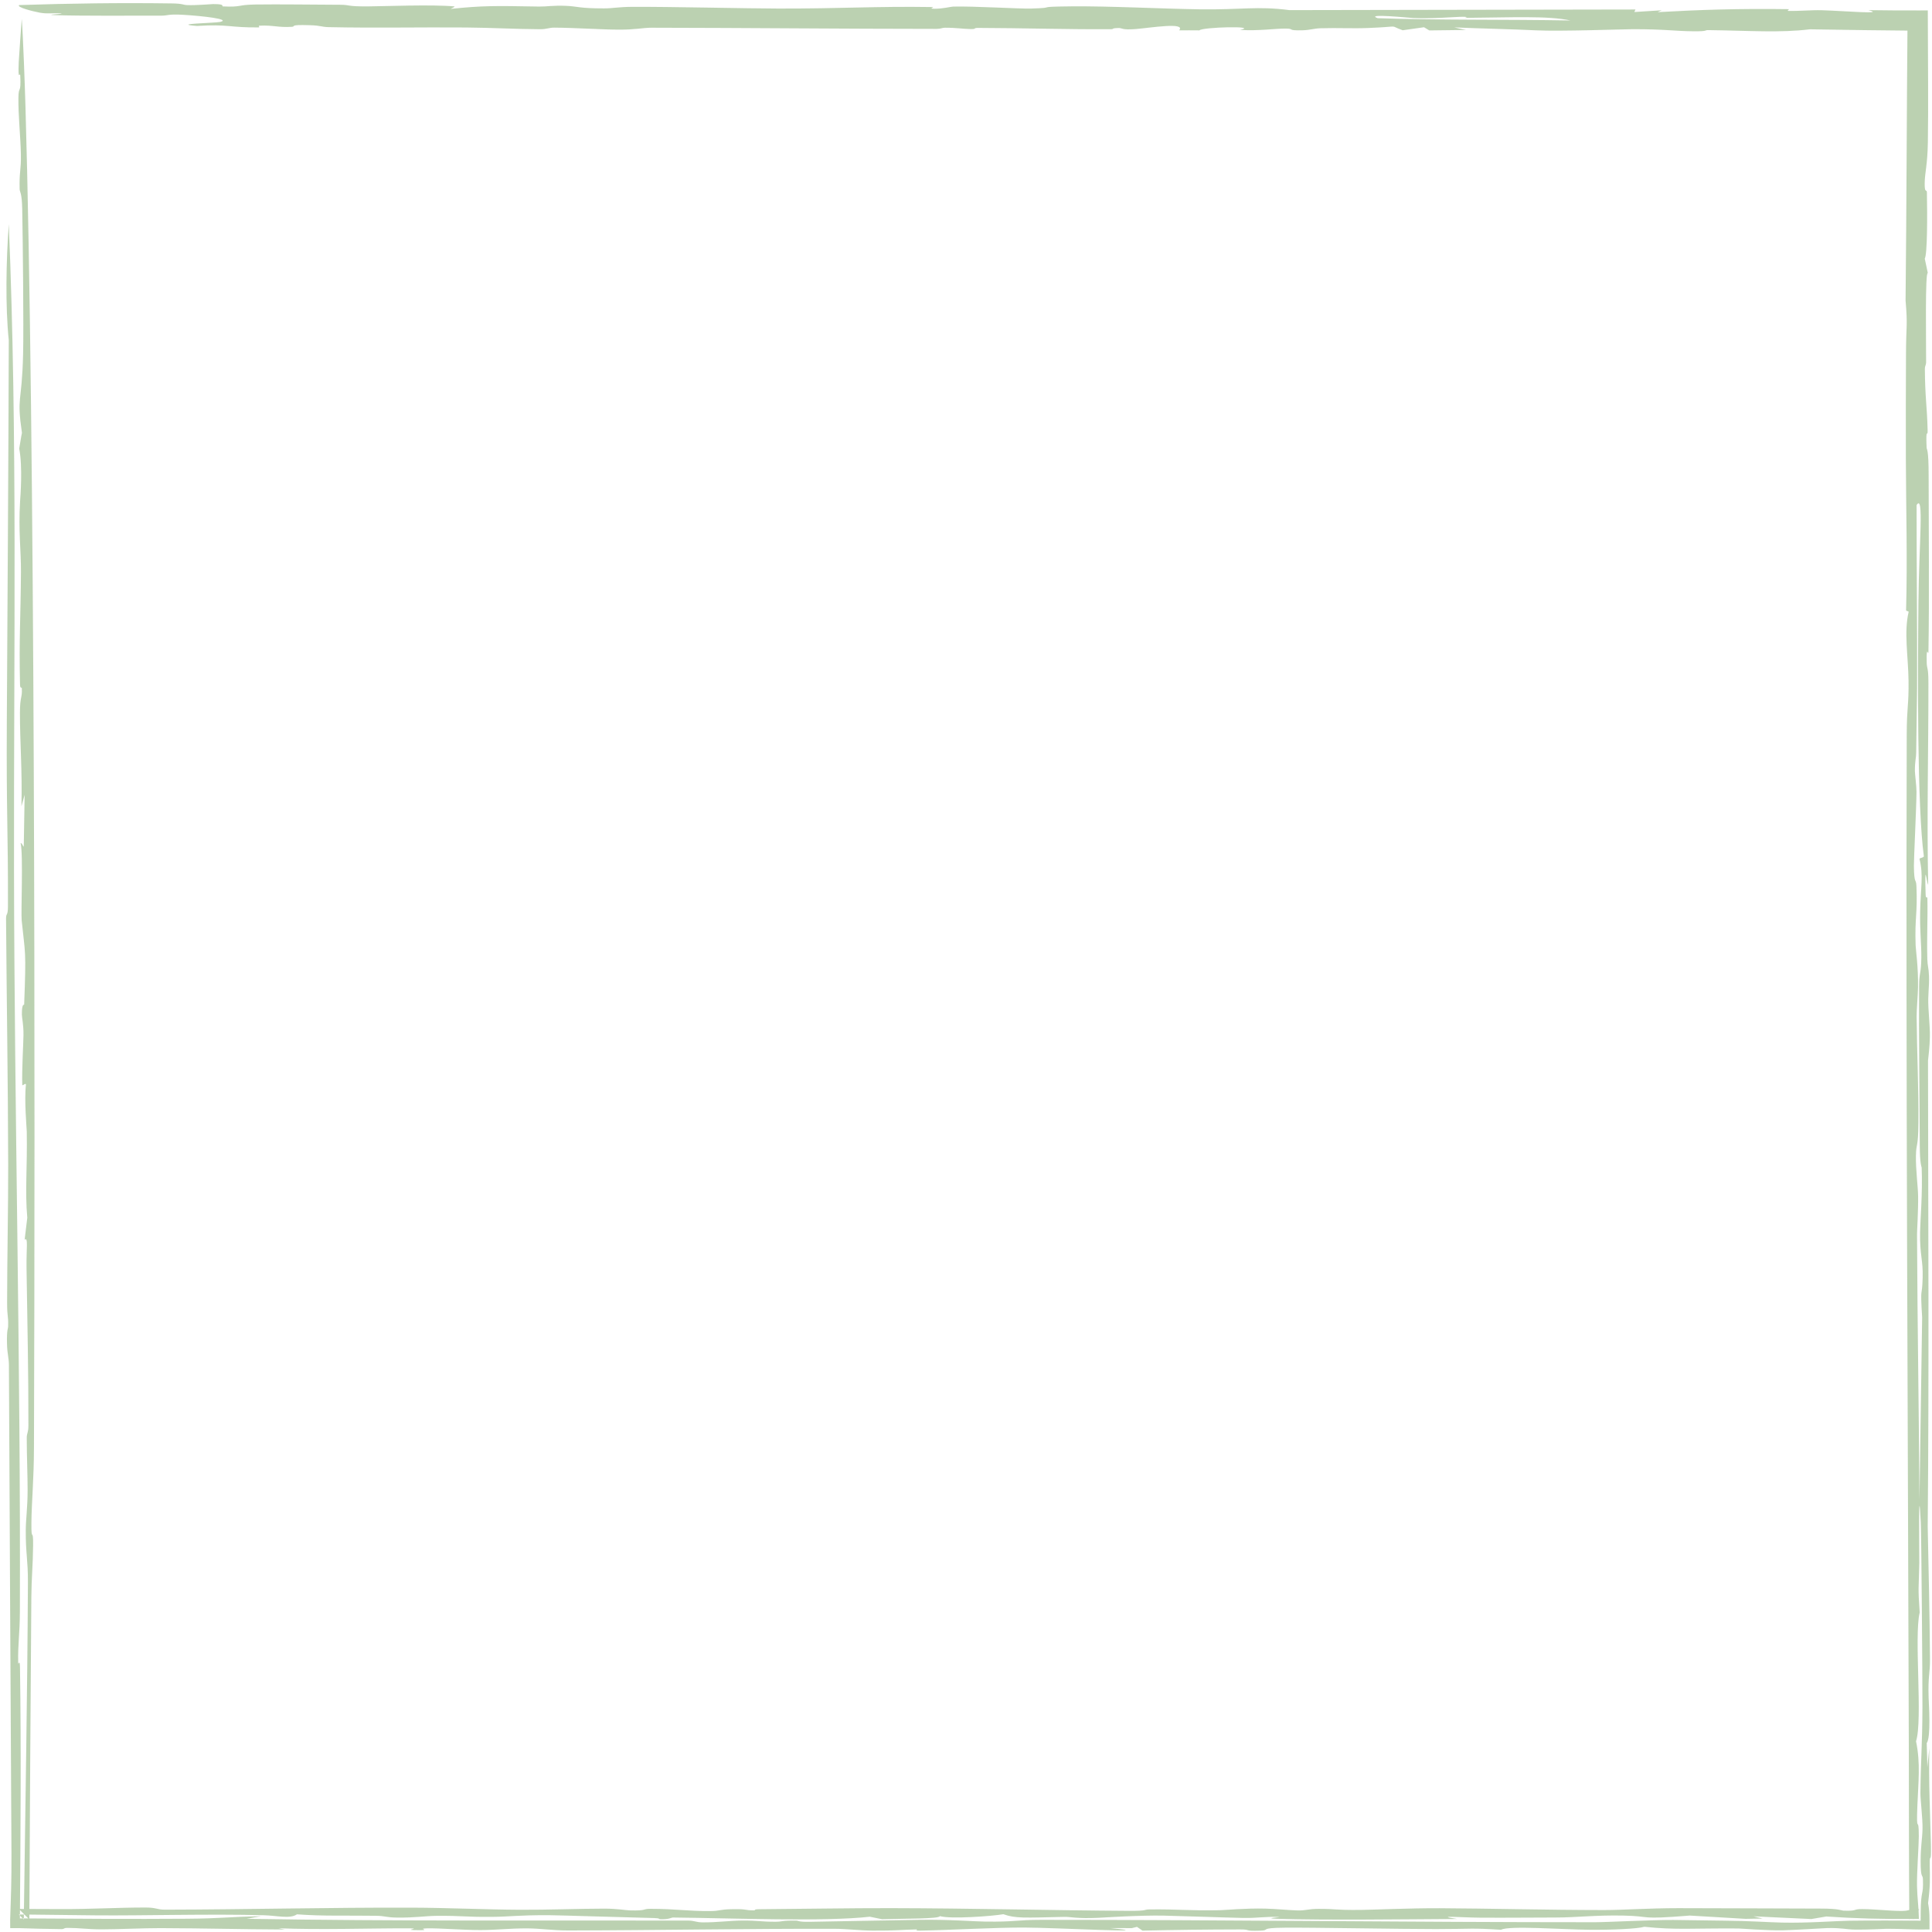
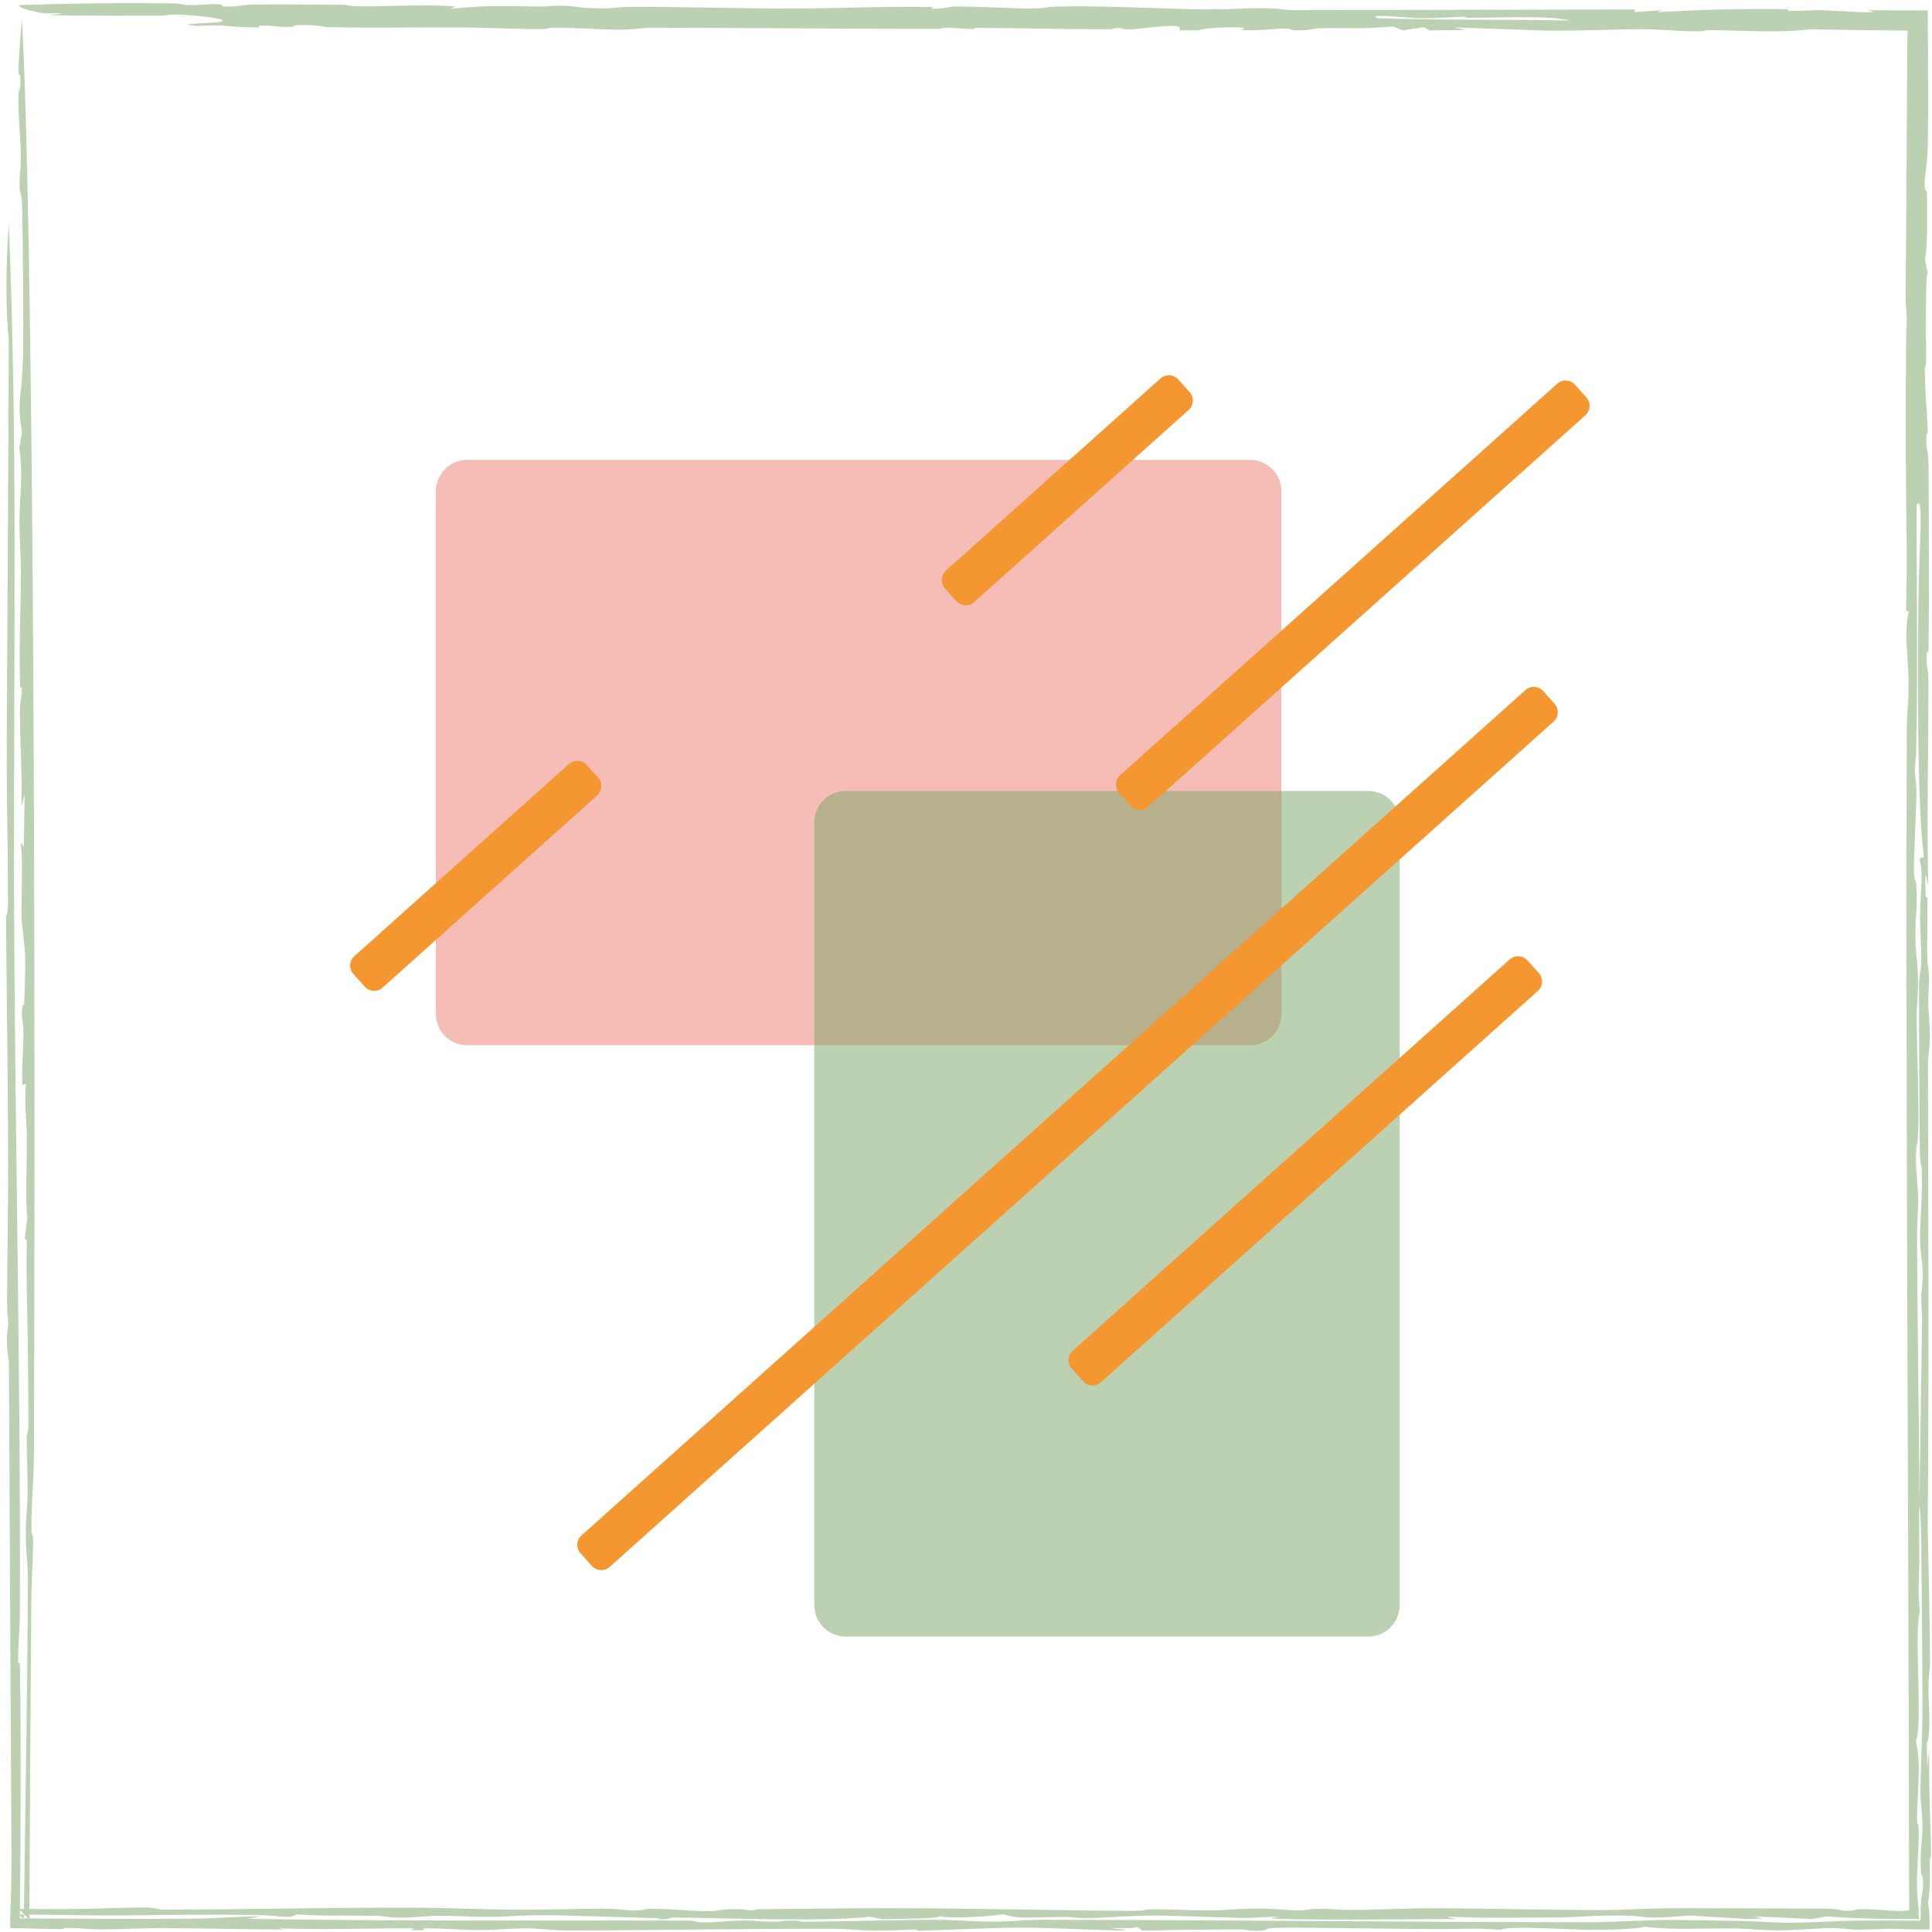
<svg xmlns="http://www.w3.org/2000/svg" width="308" height="308" viewBox="0 0 308 308" fill="none">
+   <rect x="69.486" y="73.314" width="134.795" height="93.32" rx="5" fill="#ED7C6F" fill-opacity="0.5" />
+   <rect x="223.134" y="126.102" width="134.795" height="93.32" rx="5" transform="rotate(90 223.134 126.102)" fill="#78A564" fill-opacity="0.5" />
+   <rect x="242.168" y="151.617" width="6.736" height="97.537" rx="2" transform="rotate(48.1534 242.168 151.617)" fill="#F59730" />
+   <rect x="244.681" y="108.674" width="6.736" height="206.025" rx="2" transform="rotate(48.1534 244.681 108.674)" fill="#F59730" />
+   <rect x="249.747" y="59.84" width="6.736" height="97.537" rx="2" transform="rotate(48.1534 249.747 59.8398)" fill="#F59730" />
+   <rect x="92.195" y="120.463" width="6.736" height="49.931" rx="2" transform="rotate(48.1534 92.1948 120.463)" fill="#F59730" />
+   <rect x="186.497" y="59" width="6.736" height="49.931" rx="2" transform="rotate(48.1534 186.497 59)" fill="#F59730" />
  <path d="M3.06 0.809C11.088 0.543 19.107 0.429 27.365 0.545C29.247 0.571 29.07 0.777 29.843 0.81C31.265 0.872 33.651 0.65 33.986 0.65C36.062 0.647 35.251 1.007 35.53 1.021C38.645 1.167 37.749 0.757 40.727 0.718C44.605 0.666 49.582 0.74 54.255 0.76C55.896 0.768 55.165 1.042 58.707 1.019C61.216 1.003 68.913 0.69 72.457 1.024C72.478 1.15 72.031 1.289 71.842 1.419C76.923 0.894 78.741 0.917 85.944 1.045C87.083 1.065 88.162 0.849 90.17 0.929C92.176 1.009 92.261 1.342 96.296 1.337C97.727 1.335 98.595 1.101 100.79 1.091C107.031 1.061 118.918 1.353 124.041 1.363C134.129 1.383 139.618 0.983 148.577 1.122C149.267 1.132 147.752 1.389 149.016 1.394C150.292 1.399 151.62 1.058 151.934 1.05C155.32 0.963 162.478 1.419 164.362 1.364C168.941 1.229 164.428 1.079 170.774 1.014C176.817 0.953 185.16 1.396 191.15 1.483C198.091 1.583 200.329 0.939 205.556 1.612C223.914 1.573 242.344 1.548 260.723 1.514C260.67 1.648 260.61 1.782 260.547 1.916C262 1.824 263.454 1.731 264.907 1.639C264.687 1.739 264.479 1.839 264.26 1.937C271.085 1.552 277.169 1.354 285.144 1.46C285.3 1.462 284.89 1.729 285.019 1.736C286.817 1.786 288.826 1.581 290.405 1.629C294.221 1.745 300.703 2.328 297.849 1.615C300.461 1.658 303.208 1.668 306 1.664L307.331 1.658L307.336 3C307.347 9.715 307.438 16.689 307.341 22.677C307.281 26.346 306.859 27.445 306.835 29.201C306.81 30.955 307.173 30.062 307.187 30.685C307.268 34.427 307.253 40.587 306.847 41.236C307.009 41.988 307.173 42.784 307.337 43.547C306.886 43.1 307.072 54.665 307.061 57.699C307.059 58.254 306.862 58.331 306.864 58.749C306.889 63.41 307.199 64.549 307.301 68.541C307.338 69.942 306.99 67.77 307.14 71.366C307.153 71.68 307.466 71.513 307.464 75.809C307.461 82.668 307.585 95.787 307.431 103.952C307.418 104.621 307.078 102.584 307.157 105.644C307.185 106.752 307.427 106.222 307.429 108.908C307.439 119.321 307.161 130.424 307.392 141.046C307.119 140.659 306.812 136.875 306.984 142.562C307.012 143.471 307.256 142.793 307.265 143.2C307.336 146.503 307.161 149.367 307.255 152.942C307.283 153.998 307.475 154.26 307.52 155.577C307.588 157.521 307.315 158.382 307.431 160.64C307.613 164.171 307.872 164.717 307.364 169.096C307.396 193.914 307.539 218.618 307.316 243.353C307.461 250.503 307.623 257.102 307.678 264.556C307.695 266.751 307.348 267.171 307.463 270.672C307.488 271.456 307.86 277.051 307.159 277.866C307.22 279.423 307.222 280.408 307.259 281.745C307.362 280.731 307.466 279.685 307.57 278.712C307.458 284.358 307.705 288.968 307.822 293.965C307.907 297.644 307.607 295.032 307.637 297.289C307.666 299.548 307.734 300.574 307.374 303.397C307.546 304.312 307.597 305.101 307.597 306L307.603 307.59L306 307.597C304.723 307.597 303.225 307.494 300.827 307.487C300.388 307.486 297.849 307.647 295.727 307.615C294.201 307.592 293.749 307.333 291.325 307.373C290.928 307.379 285.804 307.7 284.173 307.729C281.633 307.775 277.595 307.443 277.104 307.439C269.964 307.381 267.213 307.709 262.142 307.169C261.118 307.49 256.887 307.678 253.469 307.646C249.151 307.607 240.494 306.952 239.312 307.644C234.315 307.336 234.858 307.526 228.932 307.532C223.538 307.538 209.258 307.273 204.886 307.312C200.516 307.349 202.645 307.734 200.91 307.786C198.069 307.871 199.604 307.587 197.66 307.591C192.161 307.603 187.382 307.657 182.134 307.781C181.852 307.582 181.548 307.381 181.256 307.182C180.984 307.248 180.714 307.315 180.442 307.381C179.313 307.379 178.048 307.383 177.002 307.377C185.824 308.253 168.482 307.312 163.275 307.29C158.884 307.272 151.575 307.688 146.756 307.777C145.586 307.799 146.39 307.584 146.15 307.589C143.327 307.65 142.899 307.797 139.104 307.777C137.097 307.766 135.048 307.496 133.094 307.491C118.74 307.455 104.887 307.726 90.628 307.755C88.203 307.76 86.11 307.431 84.072 307.424C81.156 307.413 79.315 307.683 76.577 307.688C73.849 307.692 69.916 307.369 68.065 307.418C66.215 307.467 69.381 307.779 65.994 307.694C64.438 307.654 67.186 307.422 65.264 307.414C59.263 307.392 50.795 307.681 44.407 307.401C44.69 307.471 45.075 307.533 45.42 307.6C38.614 307.573 32.602 307.405 25.576 307.381C23.119 307.372 18.689 307.577 16.274 307.576C13.859 307.575 12.761 307.353 10.828 307.347C10.033 307.344 10.344 307.542 9.81 307.538C7.207 307.518 5.063 307.451 3 307.38L1.625 307.386L1.619 306C1.73 302.779 1.852 299.757 1.828 295.5C1.68 269.918 1.553 243.538 1.42 217.559C1.415 216.514 1.156 215.811 1.118 214.285C1.058 211.935 1.287 211.82 1.295 211.507C1.346 209.458 1.134 210.294 1.134 207.544C1.134 201.491 1.322 191.726 1.305 185.694C1.268 171.79 1.066 160.102 0.965 146.469C0.956 145.486 1.263 146.153 1.267 144.449C1.299 132.438 1.006 129.896 1.088 114.947C1.171 99.996 1.357 71.779 1.399 54.278C1.4 54.278 1.401 54.278 1.401 54.278C0.835 48.769 0.976 41.642 1.404 35.724C2.801 69.848 2.18 102.497 2.235 138.942C2.293 177.247 3.308 218.082 3.17 256.899C3.157 260.548 2.834 262.014 2.902 265.087C2.913 265.607 3.162 264.262 3.187 265.86C3.389 278.956 3.269 292.57 3.172 306L3 305.828C12.083 305.893 21.082 305.947 29.779 305.884C35.592 305.842 36.503 305.564 41.615 305.493C40.716 305.624 40.129 305.761 39.345 305.893C62.679 306.302 86.047 306.12 109.685 306.178C110.751 306.181 110.888 306.452 112.006 306.463C114.243 306.484 116.386 306.185 118.34 306.175C120.891 306.162 121.333 306.378 123.685 306.364C124.833 306.356 124.49 306.149 126.986 306.184C127.195 306.187 127.332 306.405 128.993 306.377C133.54 306.299 142.834 306.117 146.599 306.062C151.407 305.993 155.265 306.32 157.085 306.342C161.997 306.399 161.895 306.063 166.054 306.063C195.661 306.061 223.965 306.443 254.273 306.44C256.178 306.44 263.22 306.066 266.743 306.081C267.924 306.087 274.098 306.186 275.023 306.194C278.776 306.226 282.02 306.451 284.09 306.499C288.104 306.592 292.59 306.239 294.775 306.203C298.041 306.15 303.466 306.176 306 306.19L306.191 306.19L306.19 306C306.193 305.558 306.195 305.204 306.196 304.964C306.219 301.075 306.655 302.36 306.553 299.569C306.523 298.744 306.188 299.608 306.188 296.702C306.189 294.268 306.441 293.283 306.487 291.621C306.532 289.959 306.142 286.91 306.152 285.874C306.206 280.459 306.462 278.062 306.475 272.166C306.485 267.27 306.306 244.638 306.214 242.756C305.804 234.329 305.988 248.364 305.975 249.155C305.895 253.431 305.738 252.805 306.038 257.07C305.111 260.886 306.554 274.185 305.455 277.594C306.187 281.117 305.818 284.077 305.671 287.788C305.467 292.918 305.894 289.012 305.897 292.754C305.898 294.229 305.565 298.504 305.612 300.72C305.654 302.712 305.864 303.668 305.916 306L306 305.916C305.739 305.922 305.462 305.926 305.163 305.927C299.864 305.953 295.598 305.834 291.145 305.529C290.33 305.664 289.569 305.799 288.764 305.934C285.69 305.789 282.605 305.645 279.531 305.501C280.022 305.619 280.515 305.738 281.006 305.856C280.107 305.873 279.205 305.889 278.306 305.905C275.316 305.728 272.461 305.563 269.387 305.38C261.036 306.062 263.46 305.472 258.818 305.383C254.178 305.294 251.492 305.689 247.907 305.691C243.077 305.694 240.859 305.744 235.988 305.715C233.165 305.699 228.377 305.318 232.308 305.922C223.494 305.97 211.428 306.139 203.545 305.894C201.218 305.822 204.321 305.632 203.924 305.609C201.949 305.497 200.285 305.805 198.247 305.761C194.86 305.687 188.264 305.447 185.597 305.391C181.76 305.309 175.728 305.708 175.111 305.738C171.663 305.9 170.74 305.568 169.633 305.591C163.329 305.724 161.937 305.864 159.951 305.164C158.319 305.466 151.482 305.975 149.83 305.466C149.788 305.926 144.112 305.849 140.621 305.964C139.972 305.83 139.313 305.698 138.665 305.564C131.378 306.387 116.868 305.789 107.281 305.691C107.041 305.689 106.611 306.034 105.168 305.956C105.077 305.95 105.225 305.795 104.257 305.775C101.069 305.71 88.902 305.324 87.502 305.32C82.348 305.307 81.447 305.564 78.311 305.589C74.182 305.621 73.585 305.389 69.656 305.422C67.816 305.437 66.142 305.742 63.248 305.699C61.534 305.674 61.364 305.434 60.007 305.415C55.177 305.345 51.63 305.497 47.343 305.184C46.225 305.947 44.176 305.385 42.054 305.327C33.44 305.092 22.704 305.415 15.312 305.345C11.132 305.306 7.037 305.258 3 305.205L3.795 306C4.032 287.768 4.363 270.716 4.45 252.271C4.467 248.612 4.084 247.731 4.108 243.894C4.119 242.169 4.397 240.391 4.401 237.569C4.405 235.301 4.264 232.051 4.265 229.219C4.265 228.466 4.525 228.399 4.527 227.291C4.542 218.886 4.357 210.679 4.23 202.191C4.183 199.045 4.528 197.099 3.928 197.632C4.075 196.43 4.203 195.261 4.348 194.132C3.97 189.804 4.364 186.269 4.268 180.414C4.256 179.783 3.841 175.363 4.141 172.855C3.927 172.677 3.745 173.067 3.552 172.994C3.47 170.516 3.717 166.71 3.742 165.037C3.768 163.366 3.49 162.248 3.487 161.745C3.48 159.832 3.845 160.278 3.851 160.131C4.201 151.215 4.007 152.154 3.459 146.77C3.321 145.421 3.722 136.267 3.29 134.416C3.466 134.333 3.621 134.843 3.79 134.989C3.835 132.24 3.882 129.469 3.927 126.709C3.758 127.294 3.588 127.997 3.418 128.53C3.565 122.896 3.166 118.211 3.179 113.601C3.187 110.967 3.561 111.288 3.479 109.741C3.463 109.438 3.21 109.95 3.19 109.052C3.026 101.723 3.293 98.512 3.343 91.173C3.367 87.734 2.908 84.724 3.21 79.79C3.238 79.34 3.646 74.499 3.062 71.51C3.246 70.558 3.343 69.719 3.498 69.008C2.63 62.955 3.481 64.628 3.683 56.442C3.788 52.206 3.635 37.958 3.543 33.348C3.486 30.602 3.145 30.652 3.131 30.163C3.053 27.236 3.383 27.233 3.329 24.527C3.275 21.819 2.901 18.398 2.935 15.617C2.961 13.487 3.372 15.166 3.229 12.02C3.198 11.369 2.849 13.23 2.986 9.912C3.007 9.389 3.384 4.087 3.466 3C3.685 5.792 3.97 13.883 4.059 16.926C5.592 69.314 5.608 174.844 5.415 230.786C5.398 235.981 5.039 239.379 5.008 242.766C4.976 246.153 5.305 243.289 5.278 246.363C5.25 249.436 5.018 251.676 4.998 254.551C4.876 271.69 4.749 288.943 4.677 306L3 304.323C5.232 304.332 7.461 304.341 9.686 304.348C14.672 304.364 18.658 304.097 23.195 304.097C24.961 304.097 25.015 304.442 26.27 304.439C39.787 304.412 52.291 304.08 65.735 304.12C71.317 304.137 77.349 304.428 82.879 304.455C87.436 304.478 92.161 304.28 96.259 304.276C98.483 304.273 99.657 304.535 100.462 304.556C103.264 304.624 102.284 304.304 103.717 304.304C107.668 304.305 109.633 304.692 113.333 304.662C114.786 304.65 114.599 304.403 116.708 304.364C119.384 304.316 118.394 304.544 120.305 304.552C120.42 304.553 120.045 304.376 121.059 304.369C127.583 304.323 135.728 304.184 142.022 304.196C155.037 304.22 167.885 304.56 180.012 304.627C183.075 304.643 182.262 304.413 183.235 304.402C187.917 304.349 189.59 304.624 194.493 304.526C195.308 304.509 198.592 304.191 201.728 304.272C203.422 304.315 205.344 304.514 206.786 304.56C208.229 304.606 208.46 304.314 210.194 304.314C213.351 304.313 212.433 304.515 216.949 304.479C218.767 304.465 224.841 304.188 229.524 304.209C237.177 304.243 246.661 304.496 255.684 304.501C258.778 304.503 262.753 304.202 267.552 304.199C273.417 304.195 284.223 304.263 290.234 304.267C293.308 304.269 293.53 304.584 293.896 304.597C296.246 304.685 295.297 304.333 296.874 304.347C299.038 304.366 301.057 304.626 303.023 304.643C304.276 304.654 304.475 304.395 304.747 304.392C305.167 304.389 305.584 304.386 306 304.382L304.382 306C304.309 296.452 304.33 287.892 304.303 278.315C304.154 224.715 303.821 170.602 303.971 117.106C303.983 112.621 304.31 112.452 304.259 108.511C304.208 104.569 303.502 100.762 304.282 97.521C304.124 97.416 304.012 97.427 303.869 97.322C304.091 89.178 303.861 81.034 303.833 73.068C303.812 67.172 303.837 61.944 303.854 56.497C303.87 51.67 304.144 52.087 303.787 47.907C303.948 32.976 303.965 17.93 304.1 3L306 4.9C300.158 4.847 294.334 4.777 288.542 4.672C283.712 5.258 279.082 4.889 272.401 4.802C271.577 4.791 272.462 5.005 270.016 4.987C266.944 4.964 265.354 4.638 260.182 4.656C258.812 4.661 248.669 5.023 244.915 4.837C241.162 4.652 235.726 4.543 231.826 4.366C232.38 4.506 233.082 4.64 233.699 4.778C231.754 4.802 229.799 4.825 227.855 4.85C227.573 4.681 227.29 4.513 227.018 4.343C225.889 4.504 224.759 4.662 223.62 4.824C221.163 3.959 223.682 4.241 218.215 4.46C215.476 4.569 213.302 4.418 210.489 4.506C209.476 4.538 208.828 4.793 207.711 4.825C204.972 4.904 206.568 4.553 204.877 4.555C203.172 4.558 200.726 4.943 197.673 4.772C200.86 4.085 191.649 4.309 191.21 4.843C190.113 4.843 189.194 4.821 187.983 4.836C189.101 3.489 183.359 4.445 181.08 4.63C178.802 4.814 178.894 4.452 178.361 4.466C176.826 4.506 177.944 4.656 176.868 4.661C169.738 4.691 163.024 4.47 155.989 4.45C154.976 4.447 155.874 4.652 154.694 4.632C153.513 4.611 152.381 4.408 150.635 4.422C150.166 4.426 150.019 4.605 149.289 4.605C133.994 4.597 119.472 4.444 103.873 4.421C102.462 4.419 101.354 4.739 98.626 4.727C95.898 4.716 91.758 4.428 88.371 4.406C87.472 4.4 87.228 4.666 86.036 4.659C81.981 4.635 78.487 4.418 74.274 4.383C67.156 4.323 59.703 4.486 52.48 4.328C51.11 4.299 51.329 4.077 49.354 4.015C45.946 3.907 47.228 4.23 46.538 4.274C44.281 4.414 43.572 3.984 41.388 4.094C41.054 4.111 41.53 4.366 41.231 4.37C36.589 4.415 36.345 3.817 31.411 4.138C27.022 3.794 34.352 3.677 35.105 3.494C36.943 3.051 32.084 2.529 29.219 2.362C26.752 2.218 26.771 2.494 25.788 2.494C20.593 2.495 12.856 2.548 8.904 2.417C6.51 2.338 10.825 2.223 9.602 2.132C8.39 2.042 7.605 2.249 6.361 2.022C5.117 1.795 2.579 1.128 3.06 0.809ZM306.705 136.538C305.616 128.572 305.729 107.445 305.833 96.102C305.92 86.692 306.759 78.581 305.543 80.525C305.535 90.697 305.657 98.924 305.62 109.68C305.616 110.799 305.503 117.471 305.483 119.792C305.471 121.098 305.271 121.14 305.273 122.917C305.274 123.304 305.536 125.448 305.529 126.232C305.506 128.918 305.103 136.907 305.115 138.022C305.149 141.115 305.461 139.928 305.518 141.263C305.705 145.748 305.236 146.242 305.389 150.686C305.416 151.48 305.824 154.115 305.771 157.408C305.749 158.746 305.538 161.025 305.548 162.05C305.602 167.632 305.882 173.864 305.835 178.976C305.797 183.167 305.482 182.04 305.439 184.256C305.398 186.472 305.764 189.149 305.785 190.664C305.818 193.089 305.611 196.038 305.614 196.79C305.675 211.615 305.916 224.798 306.003 239.099C306.147 229.387 306.279 219.686 306.428 210.036C306.102 204.558 306.408 207.285 306.51 203.679C306.59 200.825 306.037 200.135 306.098 196.383C306.098 196.386 306.098 196.39 306.098 196.393C306.131 194.459 306.514 190.266 306.354 186.147C306.347 186.001 306.06 185.634 306.05 182.55C306.028 175.619 305.881 164.999 305.942 157.2C305.96 154.91 306.262 155.377 306.299 152.669C306.326 150.694 306.047 148.406 306.11 145.313C306.189 141.434 306.669 139.574 306.003 136.908C306.241 136.688 306.473 136.799 306.705 136.538ZM225.303 2.875C224.758 2.849 217.462 2.105 219.625 2.899C229.432 3.244 240.034 3.073 250.352 3.267C246.829 2.481 240.869 2.791 233.634 2.848C233.631 2.848 233.628 2.848 233.625 2.848C233.283 2.851 234.711 2.646 232.77 2.683C231.829 2.701 228.22 3.015 225.303 2.875Z" fill="#78A564" fill-opacity="0.5" />
</svg>
